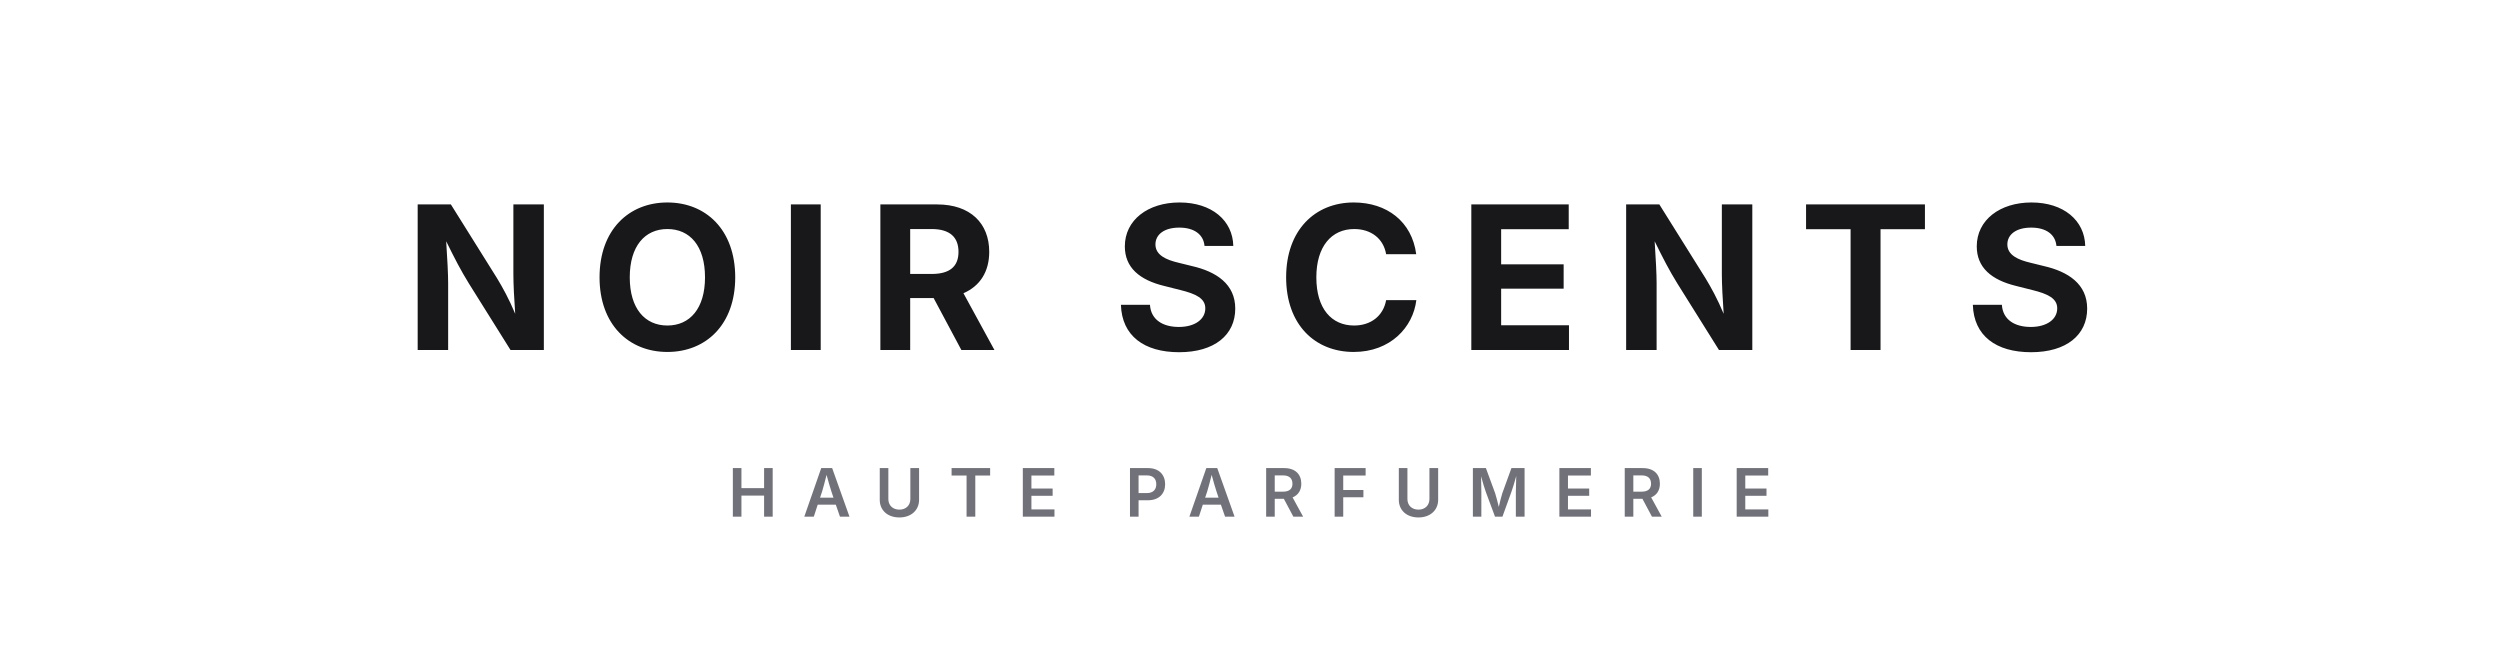
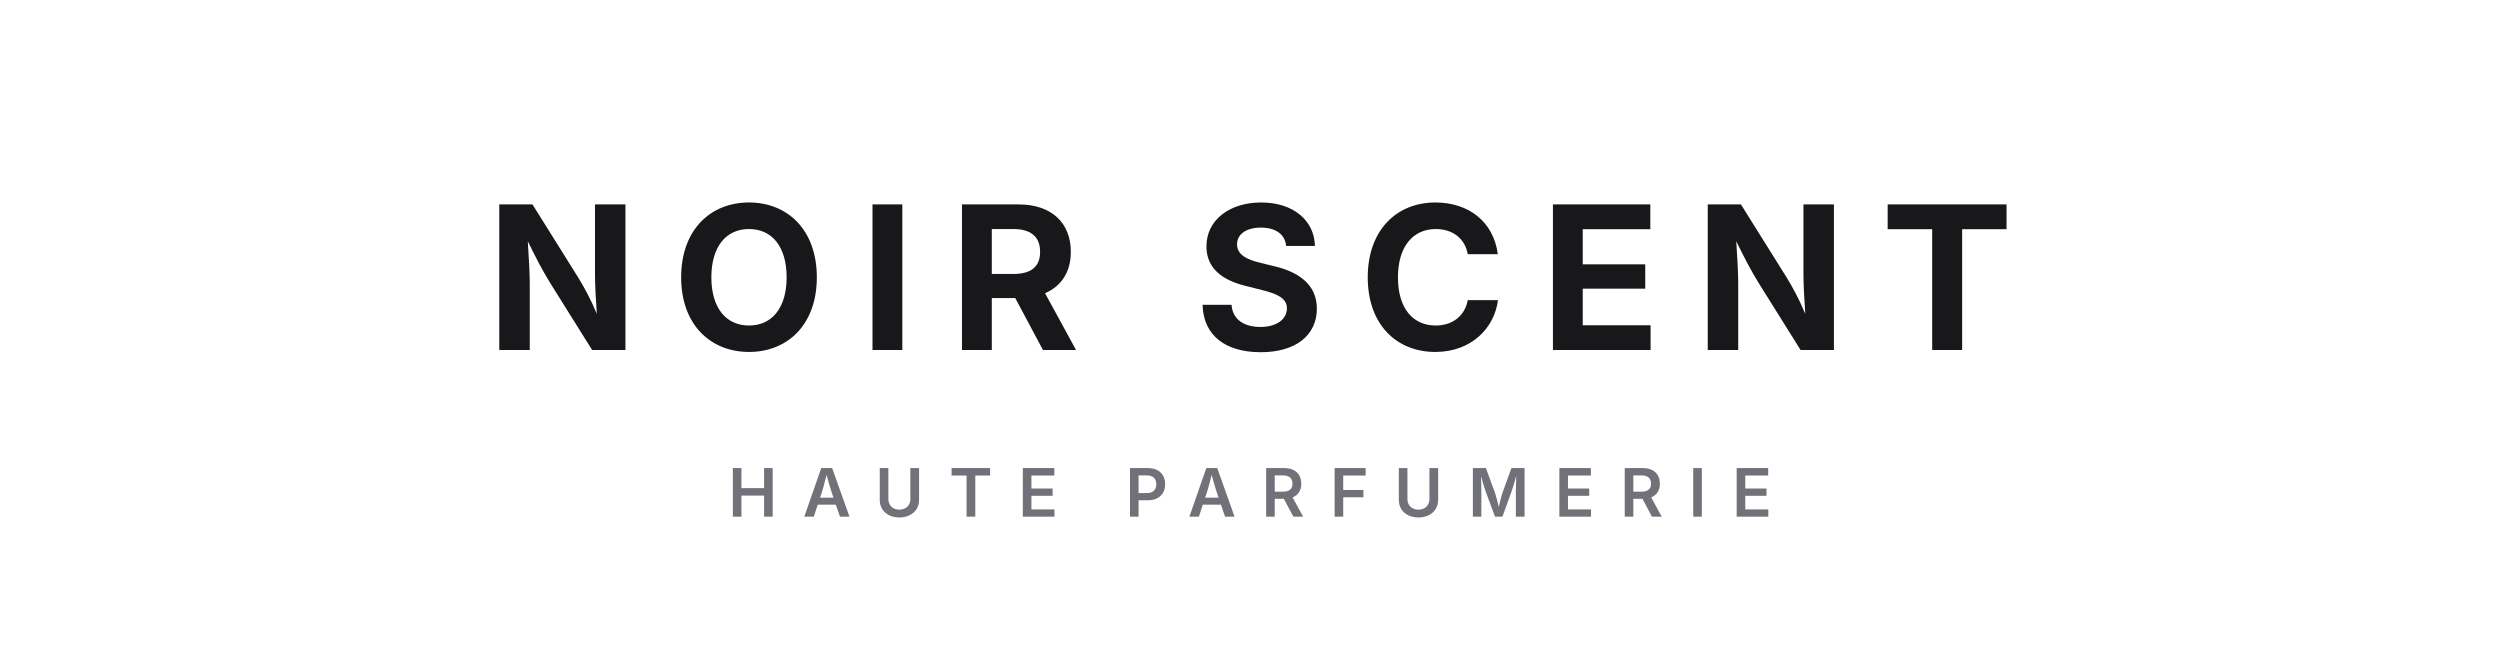
<svg xmlns="http://www.w3.org/2000/svg" viewBox="0 0 300 80" width="300" height="80">
-   <text x="150" y="42" font-family="Montserrat, -apple-system, sans-serif" font-size="24" font-weight="700" letter-spacing="4" fill="#18181B" text-anchor="middle">NOIR SCENTS</text>
+   <text x="150" y="42" font-family="Montserrat, -apple-system, sans-serif" font-size="24" font-weight="700" letter-spacing="4" fill="#18181B" text-anchor="middle">NOIR SCENT</text>
  <text x="150" y="62" font-family="Montserrat, -apple-system, sans-serif" font-size="8" font-weight="600" letter-spacing="3" fill="#71717A" text-anchor="middle">HAUTE PARFUMERIE</text>
</svg>
